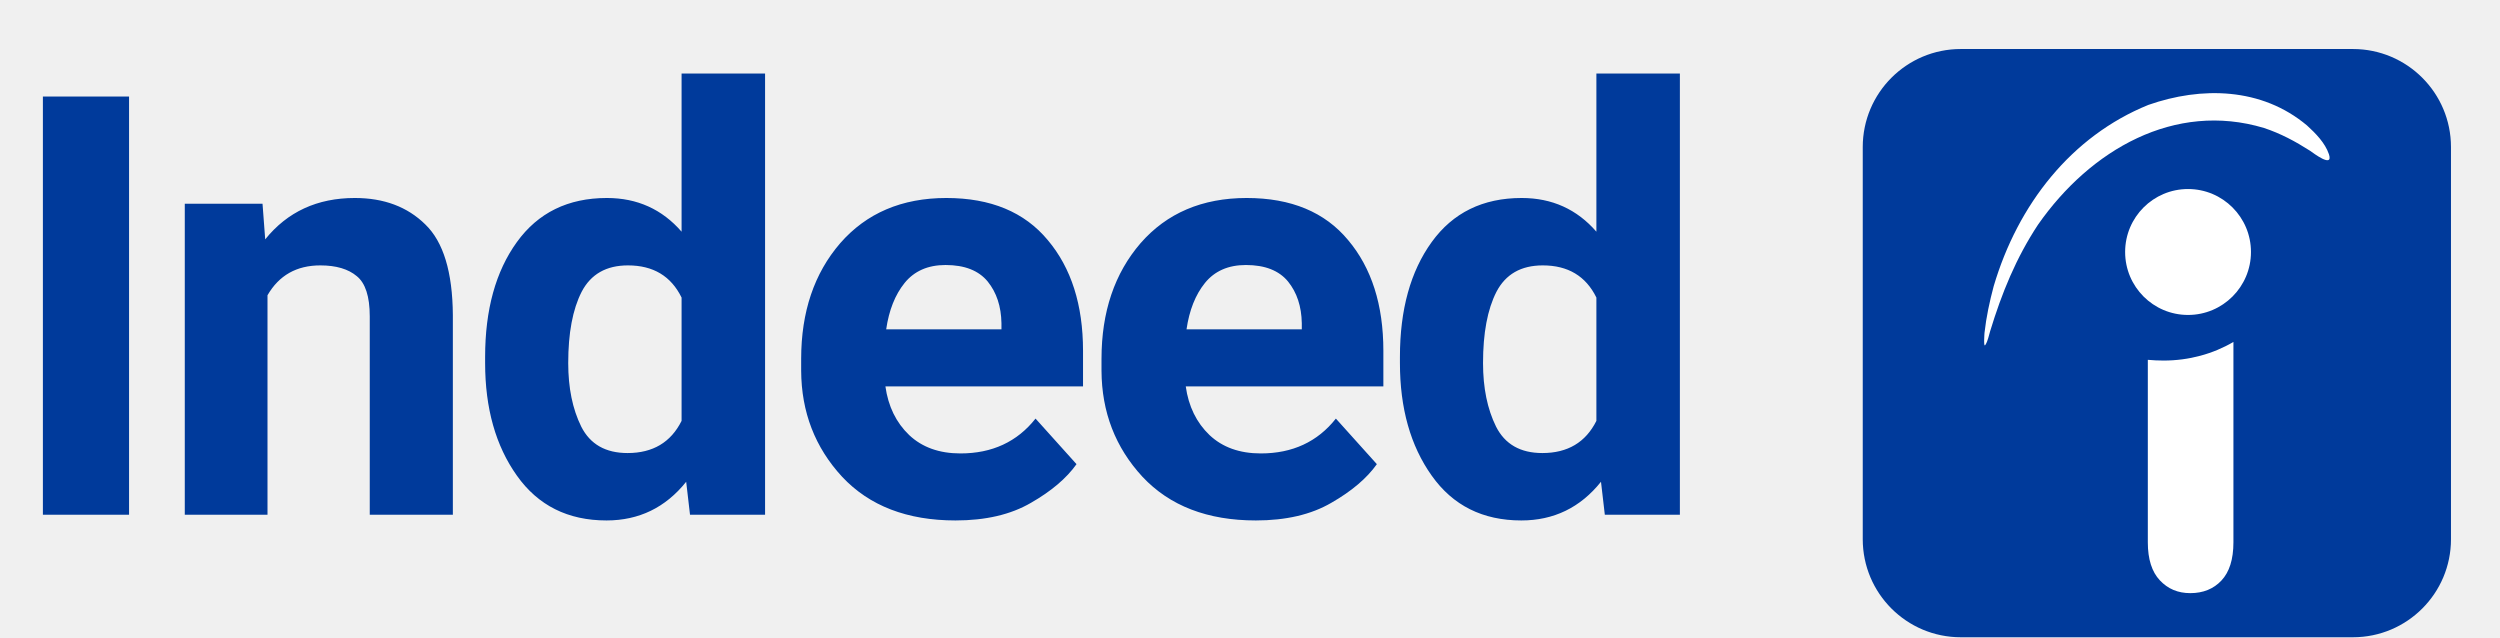
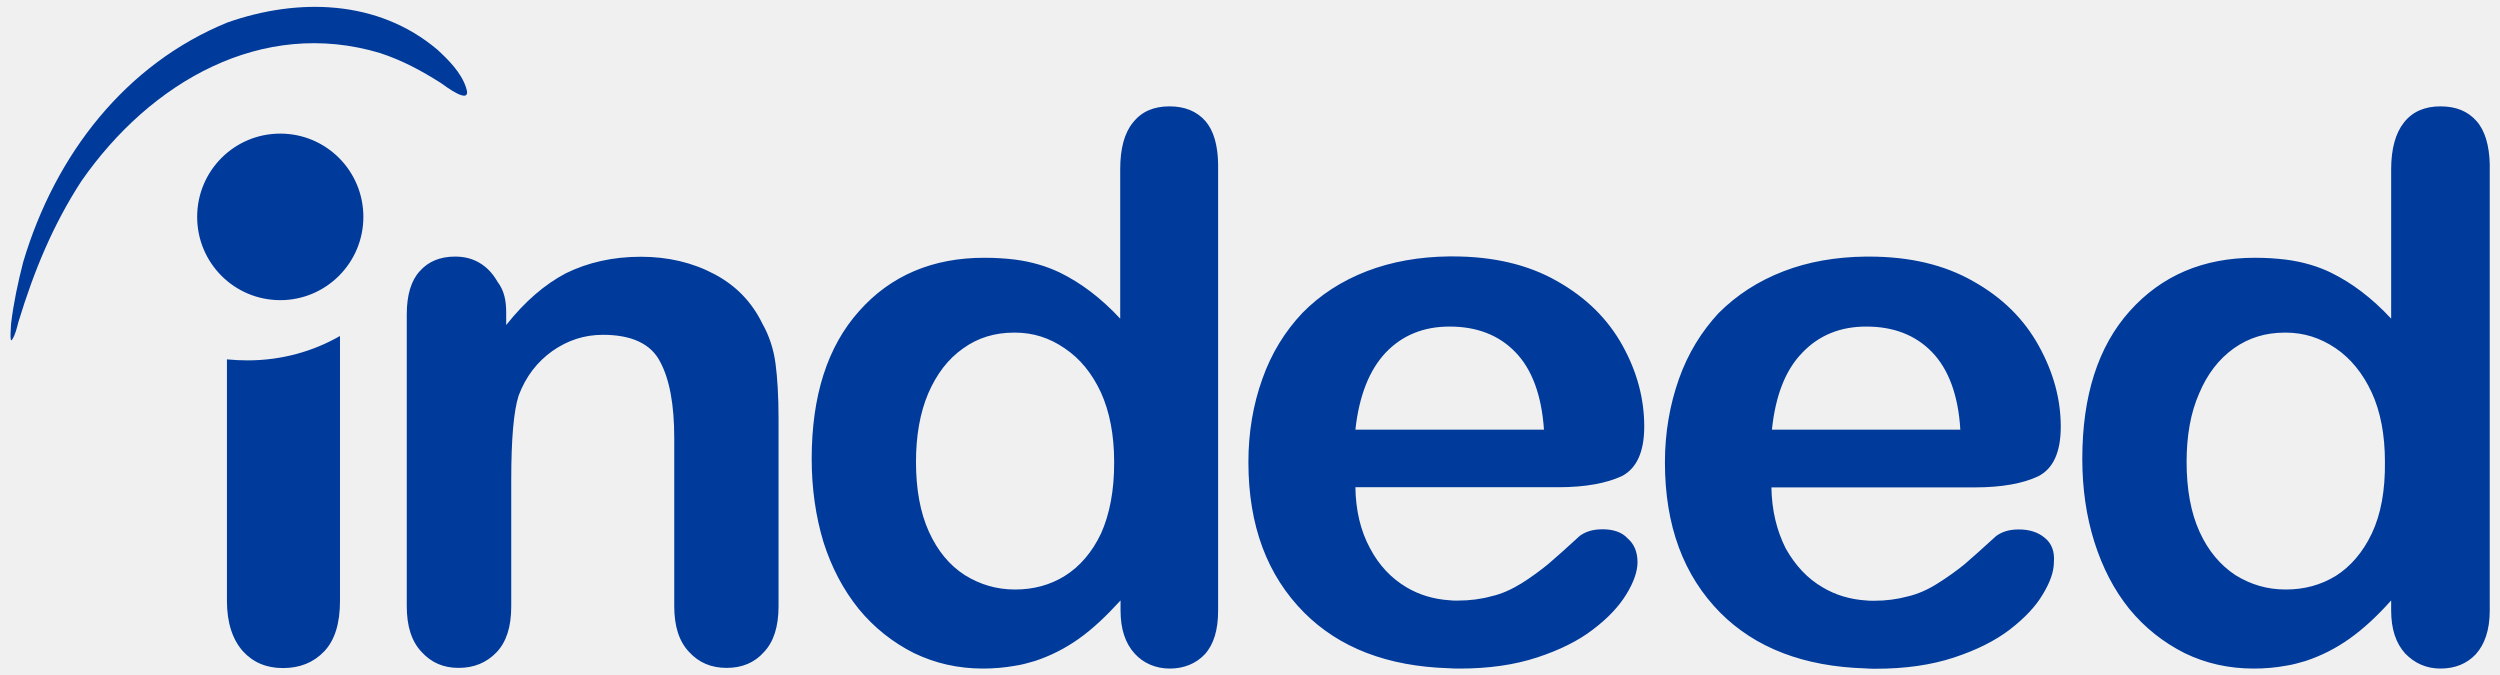
- <svg xmlns="http://www.w3.org/2000/svg" viewBox="0 0 102 26" width="102" height="26" fill="none">
-   <text x="0" y="21" fill="#003A9B" font-family="-apple-system, BlinkMacSystemFont, 'Segoe UI', Roboto, Helvetica, Arial, sans-serif" font-size="24" font-weight="700" letter-spacing="-0.03em">Indeed</text>
-   <g transform="translate(76, 2)">
-     <rect width="24" height="24" rx="4" fill="#003A9B" />
-     <path fill="#FFFFFF" transform="translate(1.8, 1.8) scale(0.85)" d="M11.566 21.563v-8.762c.255.023.501.035.758.035 1.222 0 2.374-.321 3.351-.893v9.618c0 .822-.196 1.429-.576 1.834-.378.403-.881.605-1.491.605-.601 0-1.077-.202-1.468-.618-.378-.403-.574-1.01-.574-1.818zM11.589.566c2.545-.893 5.442-.845 7.619.987.405.369.867.833 1.052 1.381.221.691-.769-.073-.906-.167-.71-.453-1.418-.833-2.213-1.095C12.861.387 8.812 2.709 6.295 6.315c-1.052 1.594-1.737 3.272-2.299 5.117-.061.202-.109.465-.221.641-.111.204-.048-.545-.048-.57.085-.762.244-1.5.441-2.237C5.329 5.338 7.897 2.066 11.589.566zm4.928 7.059c0 1.669-1.353 3.022-3.021 3.022-1.668 0-3.019-1.354-3.019-3.022 0-1.669 1.351-3.022 3.019-3.022 1.668 0 3.021 1.352 3.021 3.022Z" />
-   </g>
+ <svg xmlns="http://www.w3.org/2000/svg" viewBox="0 0 1486.1 400" width="400" height="108">
+   <path fill="#003A9B" fill-rule="evenodd" clip-rule="evenodd" d="M1472.2,71.4c-5.2-5.9-12.2-8.8-21.5-8.8s-16.6,3.1-21.7,9.6c-5,6.3-7.6,15.7-7.6,27.8v88.8    c-11.6-12.5-23.6-21.4-35.9-27.4c-7.6-3.7-16.6-6.4-26.7-7.7c-5.9-0.7-11.8-1.1-18.4-1.1c-30.6,0-55.4,10.5-74.4,31.7    c-18.8,21-28.2,50.3-28.2,87.8c0,17.7,2.4,34.3,7.2,49.5c4.8,15.1,11.6,28.4,20.8,39.8c9.2,11.2,20.3,19.9,32.8,26.2    c12.5,6.1,26.2,9.2,41.1,9.2c6.8,0,13.3-0.6,19.2-1.7c4.1-0.6,7.7-1.7,11.6-2.8c9.4-3.1,18.2-7.6,26.2-13.3    c8.3-5.9,16.4-13.4,24.7-22.7v5.9c0,11.1,2.8,19.5,8.3,25.6c5.7,5.9,12.7,9,21,9c8.7,0,15.7-2.9,21-8.5c5.3-5.9,8.3-14.4,8.3-26    V96.8C1479.7,85.8,1477.2,77.1,1472.2,71.4z M1409.9,316.5c-5.3,11.2-12.7,19.7-21.4,25.2c-9,5.5-18.8,8.1-29.7,8.1h-0.2    c-10.9,0-20.6-2.9-29.7-8.5c-9-5.9-16.2-14.4-21.4-25.8c-5.2-11.4-7.7-25.4-7.7-41.6c0-15.5,2.4-29.1,7.4-40.5    c4.8-11.6,11.8-20.6,20.6-26.9c9-6.4,19-9.4,30.4-9.4h0.6c10.7,0,20.4,3.1,29.5,9.2c9,6.1,16.2,14.9,21.5,26.3    c5.3,11.4,7.9,25.4,7.9,41.3C1417.9,290.9,1415.3,305.1,1409.9,316.5z M1215.5,319.1c-3.9-3.3-9-5-15.5-5    c-5.9,0-10.1,1.5-13.4,3.9c-7.7,7-14,12.7-18.8,16.8c-4.8,3.9-10.1,7.7-16,11.4c-5.5,3.5-11.6,6.3-17.7,7.7    c-6.3,1.7-12.9,2.6-20.3,2.6c-1.7,0-3.1,0-4.6-0.2c-9.2-0.6-17.9-3.1-25.6-7.7c-9.2-5.3-16.4-13.1-22.1-23.2    c-5.3-10.5-8.3-22.7-8.5-36.3h121c16.2,0,28.7-2.4,37.6-6.6c9-4.6,13.4-14.4,13.4-29.5c0-16.4-4.4-32.4-13.1-48.1    c-8.7-15.7-21.4-28.5-38.9-38.3c-17.3-9.9-37.9-14.7-62.1-14.7h-1.8c-17.9,0.2-34.3,3.1-48.8,8.7c-15.3,5.9-28,14.2-38.7,24.9    c-10.1,10.9-18.2,23.9-23.6,39.2s-8.3,31.9-8.3,49.5c0,37.8,11.1,67.4,33,89.5c20.8,20.8,49.5,31.9,86.2,33c2,0.2,4.2,0.2,6.4,0.2    c17.1,0,32.6-2.2,46-6.6c13.4-4.4,24.5-9.9,33.3-16.6c8.8-6.8,15.5-13.8,19.7-21c4.4-7.2,6.6-13.6,6.6-19    C1221.5,327.2,1219.5,322.3,1215.5,319.1z M1071.4,209c9.8-10.3,22.5-15.5,37.9-15.5h0.2c16,0,29.1,5,38.9,15.1    c9.8,10.1,15.7,25.6,16.9,46.2h-112C1055.4,234.6,1061.3,219.3,1071.4,209z M952.7,314c-6.1,0-10.3,1.5-13.6,3.9    c-7.6,7-14,12.7-18.8,16.8c-4.8,3.9-9.9,7.7-15.8,11.4c-5.7,3.5-11.6,6.3-17.9,7.7c-6.1,1.7-12.9,2.6-20.3,2.6    c-1.7,0-3.1,0-4.6-0.2c-9.2-0.6-17.9-3.1-25.6-7.7c-9-5.3-16.4-13.1-21.7-23.2c-5.7-10.5-8.5-22.7-8.7-36.3h120.8    c16,0,28.5-2.4,37.6-6.6c8.8-4.6,13.3-14.4,13.3-29.5c0-16.4-4.2-32.4-12.9-48.1s-21.5-28.5-38.9-38.3    c-17.3-9.9-38.1-14.7-62.1-14.7h-2c-17.9,0.2-34.1,3.1-48.8,8.7c-15.3,5.9-28,14.2-38.5,24.9c-10.3,10.9-18.4,23.9-23.8,39.2    c-5.5,15.3-8.3,31.9-8.3,49.5c0,37.8,11.2,67.4,33.2,89.5c20.8,20.8,49.4,31.9,86,33c2.2,0.2,4.2,0.2,6.4,0.2    c17.3,0,32.6-2.2,46-6.6c13.4-4.4,24.5-9.9,33.2-16.6c9-6.8,15.5-13.8,19.9-21c4.4-7.2,6.6-13.6,6.6-19c0-6.1-2-10.9-5.9-14.2    C964.1,315.6,958.7,314,952.7,314z M823.7,209c9.8-10.3,22.5-15.5,37.9-15.5h0.2c16,0,29.1,5,38.9,15.1    c9.9,10.1,15.7,25.6,17.1,46.2H805.7C807.9,234.6,814,219.3,823.7,209z M134.9,356.5V213c4.2,0.4,8.3,0.6,12.3,0.6    c20.1,0,38.9-5.3,54.9-14.5v157.5c0,13.4-3.1,23.4-9.4,30c-6.3,6.6-14.4,9.9-24.5,9.9c-9.8,0-17.7-3.3-23.9-10.1    C138.3,379.5,134.9,369.8,134.9,356.5z M716.6,71.4c-5.2-5.9-12.3-8.8-21.4-8.8c-9.4,0-16.6,3.1-21.7,9.6    c-5.2,6.3-7.6,15.7-7.6,27.8v88.8c-11.6-12.5-23.6-21.4-35.9-27.4c-7.7-3.7-16.6-6.4-26.5-7.7c-5.7-0.7-11.8-1.1-18.4-1.1    c-30.6,0-55.6,10.5-74.4,31.7c-18.8,21-28.2,50.3-28.2,87.8c0,17.7,2.4,34.3,7,49.5c4.8,15.1,11.8,28.4,21,39.8    c9.2,11.2,20.3,19.9,32.8,26.2c12.7,6.1,26.2,9.2,41.1,9.2c6.6,0,13.1-0.6,19.2-1.7c4.1-0.6,7.7-1.7,11.6-2.8    c9.4-3.1,18.2-7.6,26.2-13.3c8.3-5.9,16.2-13.4,24.7-22.7v5.9c0,11.1,2.8,19.5,8.3,25.6c5.3,5.9,12.7,9,21,9s15.5-2.9,20.8-8.5    c5.3-5.9,7.9-14.4,7.9-26V96.8C723.9,85.8,721.5,77.1,716.6,71.4z M654.5,316.5c-5.3,11.2-12.7,19.7-21.5,25.2    c-8.8,5.5-18.8,8.1-29.5,8.1h-0.2c-10.9,0-20.6-2.9-29.7-8.5c-9.2-5.9-16.2-14.4-21.4-25.8c-5.2-11.4-7.7-25.4-7.7-41.6    c0-15.5,2.4-29.1,7.2-40.5c5-11.6,11.8-20.6,20.8-26.9c8.8-6.4,19-9.4,30.2-9.4h0.7c10.7,0,20.4,3.1,29.3,9.2    c9.2,6.1,16.4,14.9,21.7,26.3c5.2,11.4,7.9,25.4,7.9,41.3C662.4,290.9,659.6,305.1,654.5,316.5z M300.9,185.2v7.4    c11.1-14,22.8-24.1,35.5-30.8c13.1-6.4,27.8-9.8,44.6-9.8c16.2,0,30.8,3.5,43.6,10.3c12.9,6.8,22.3,16.6,28.5,29.3    c4.2,7.4,6.8,15.5,7.9,23.9c1.1,8.3,1.8,19.3,1.8,32.6v111.6c0,12.2-2.9,21.2-8.7,27.3c-5.5,6.3-13.1,9.4-22.1,9.4    c-9.2,0-16.6-3.1-22.5-9.6c-5.9-6.3-8.7-15.3-8.7-27.1v-100c0-19.9-2.8-35-8.5-45.5c-5.5-10.5-16.9-15.8-33.9-15.8    c-11.1,0-21,3.3-30,9.6c-9,6.4-15.8,15.1-20.1,26.5c-2.9,9-4.4,25.6-4.4,50.3v75c0,12.3-2.9,21.2-8.8,27.4    c-5.9,6.1-13.3,9.2-22.5,9.2c-9,0-16.2-3.1-22.1-9.6c-5.9-6.3-8.7-15.3-8.7-27.1V186.2c0-11.4,2.6-20.1,7.7-25.6    c5-5.7,12-8.7,21-8.7c5.3,0,10.1,1.1,14.5,3.7s7.9,6.3,10.7,11.2C299.8,172.2,300.9,178.2,300.9,185.2z M135.3,12.7    C176.9-1.9,224.5-1.1,260,28.9c6.6,6.1,14.2,13.6,17.1,22.7c3.7,11.2-12.5-1.1-14.9-2.8c-11.6-7.4-23.2-13.6-36.3-17.9    c-70-21-136.3,16.9-177.5,76.1c-16.9,26-28.2,53.4-37.4,83.6c-0.9,3.3-1.8,7.6-3.7,10.5c-1.8,3.3-0.7-8.8-0.7-9.4    c1.5-12.5,4.1-24.5,7.2-36.6C32.9,90.9,74.9,37.3,135.3,12.7z M216,128.3c0,27.3-22.1,49.5-49.4,49.5s-49.4-22.1-49.4-49.5    s22.1-49.5,49.4-49.5S216,100.9,216,128.3z" />
</svg>
